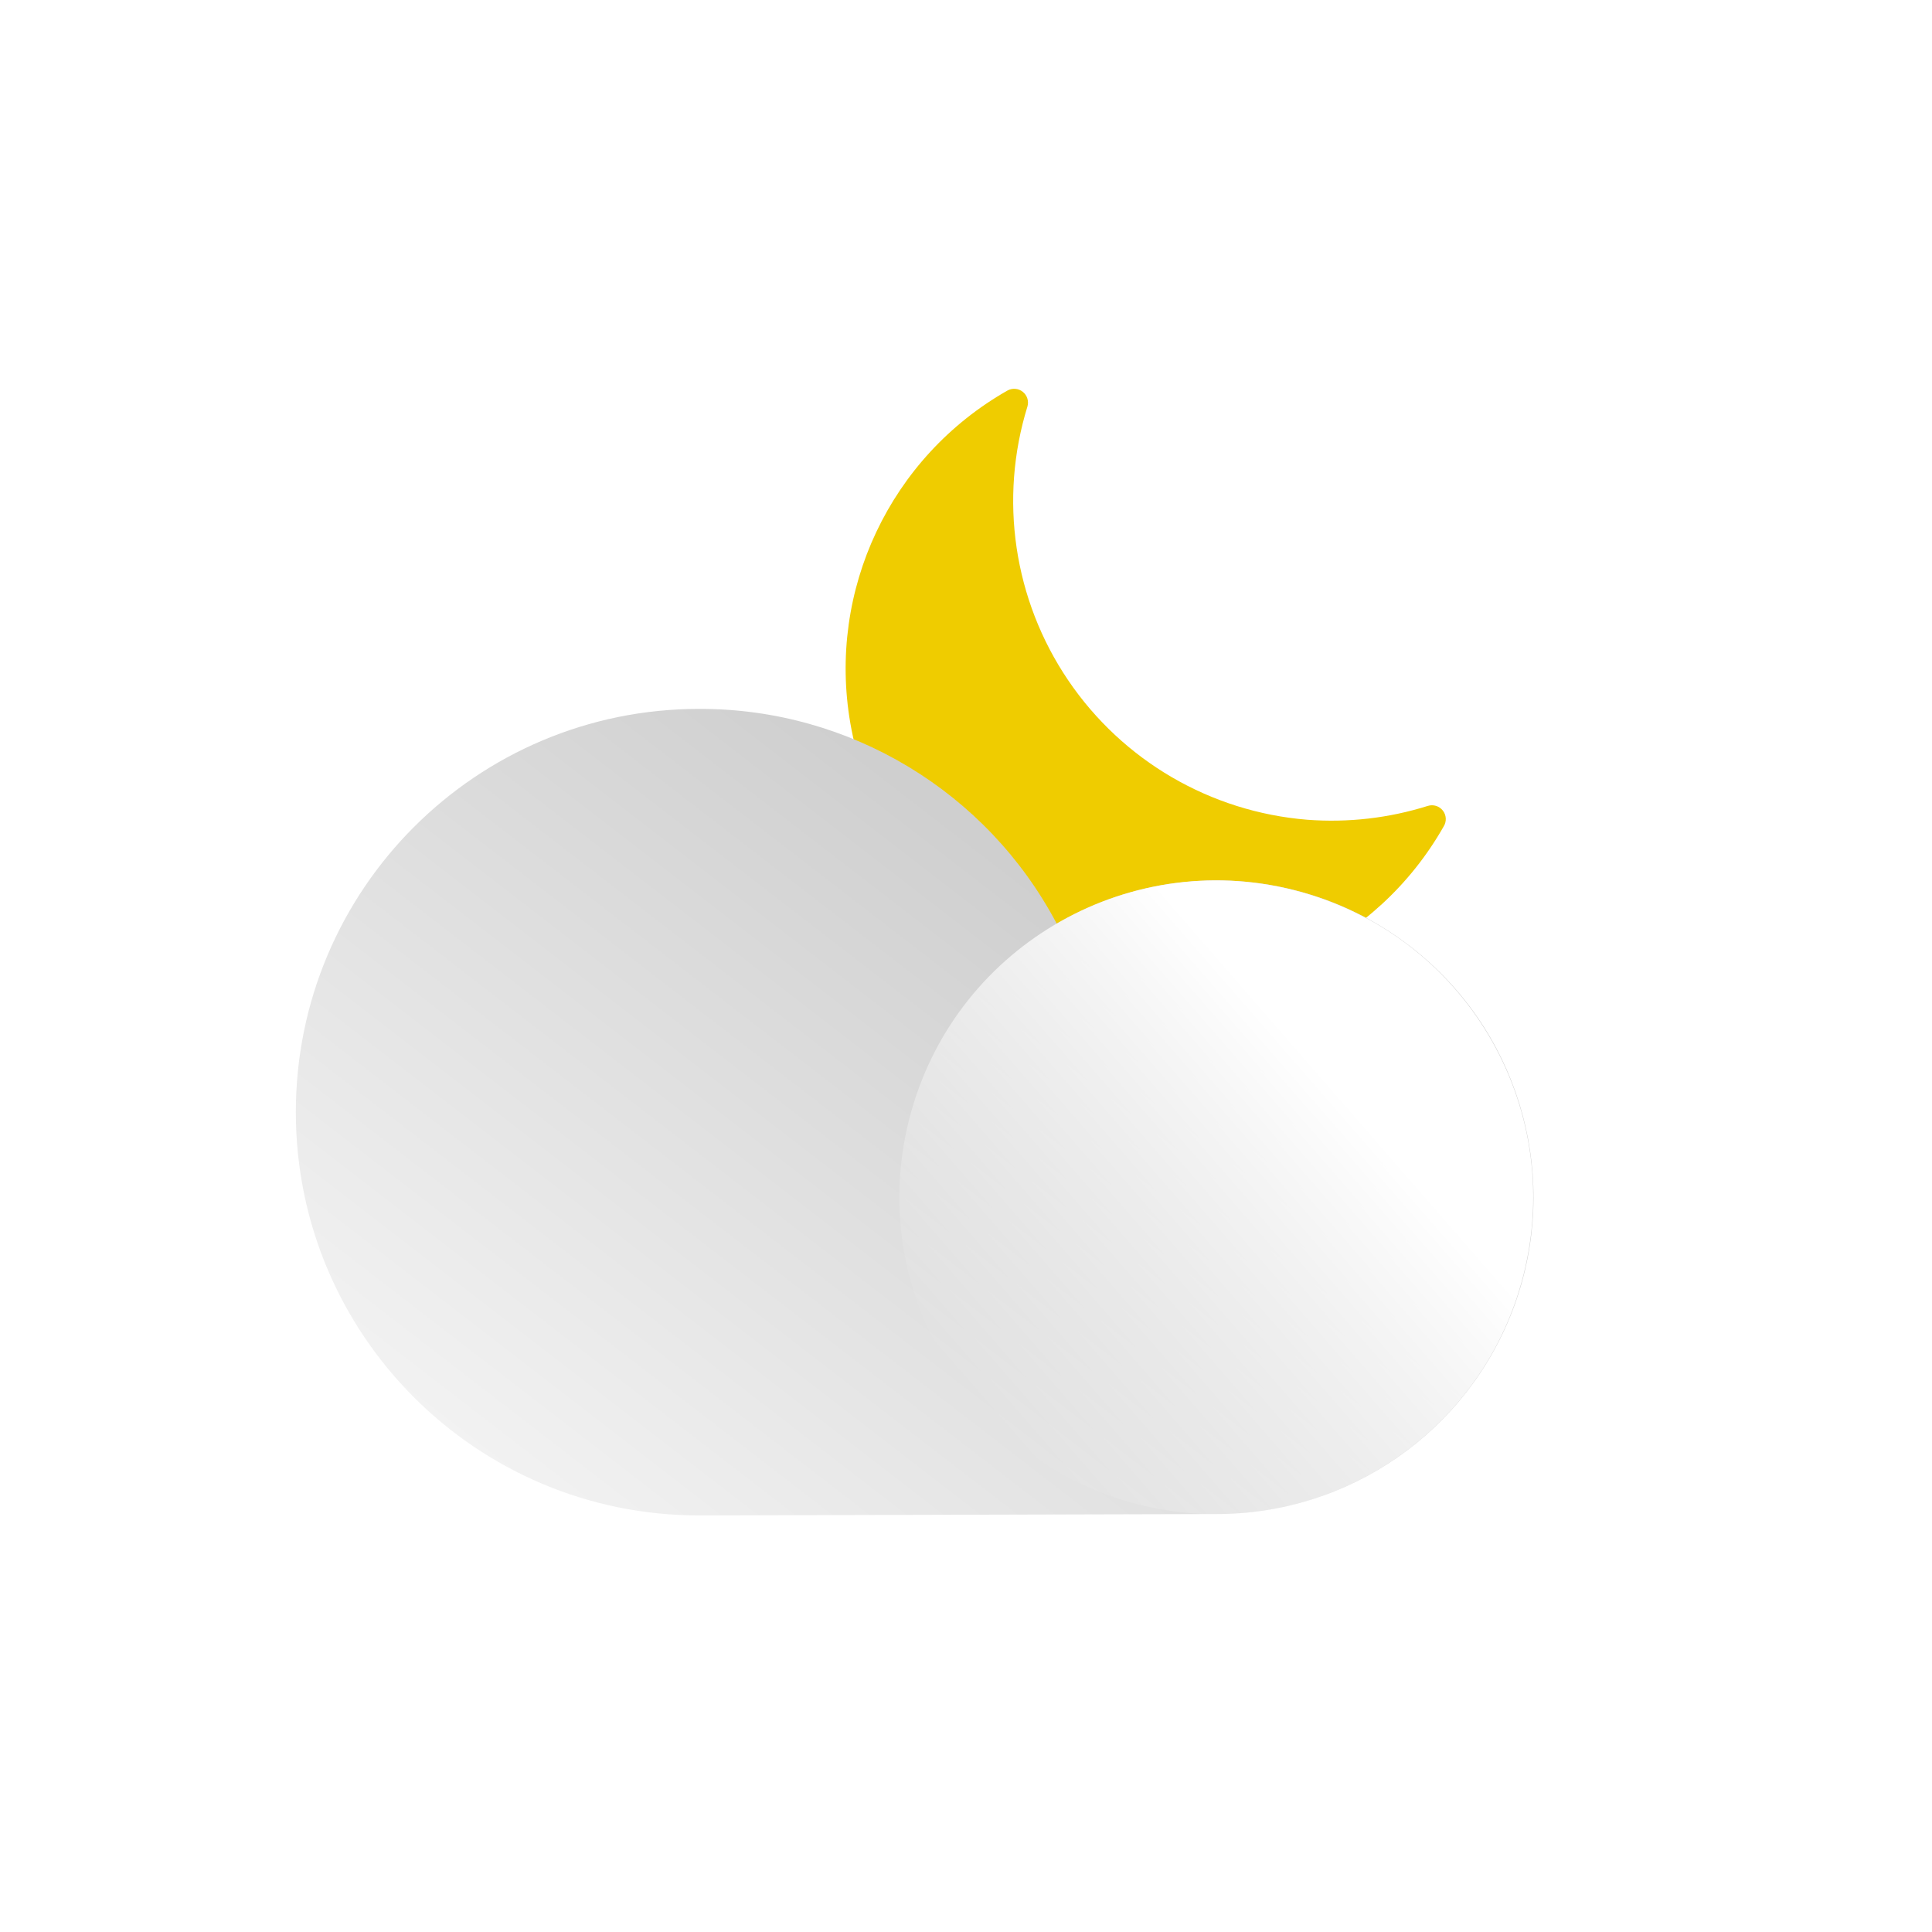
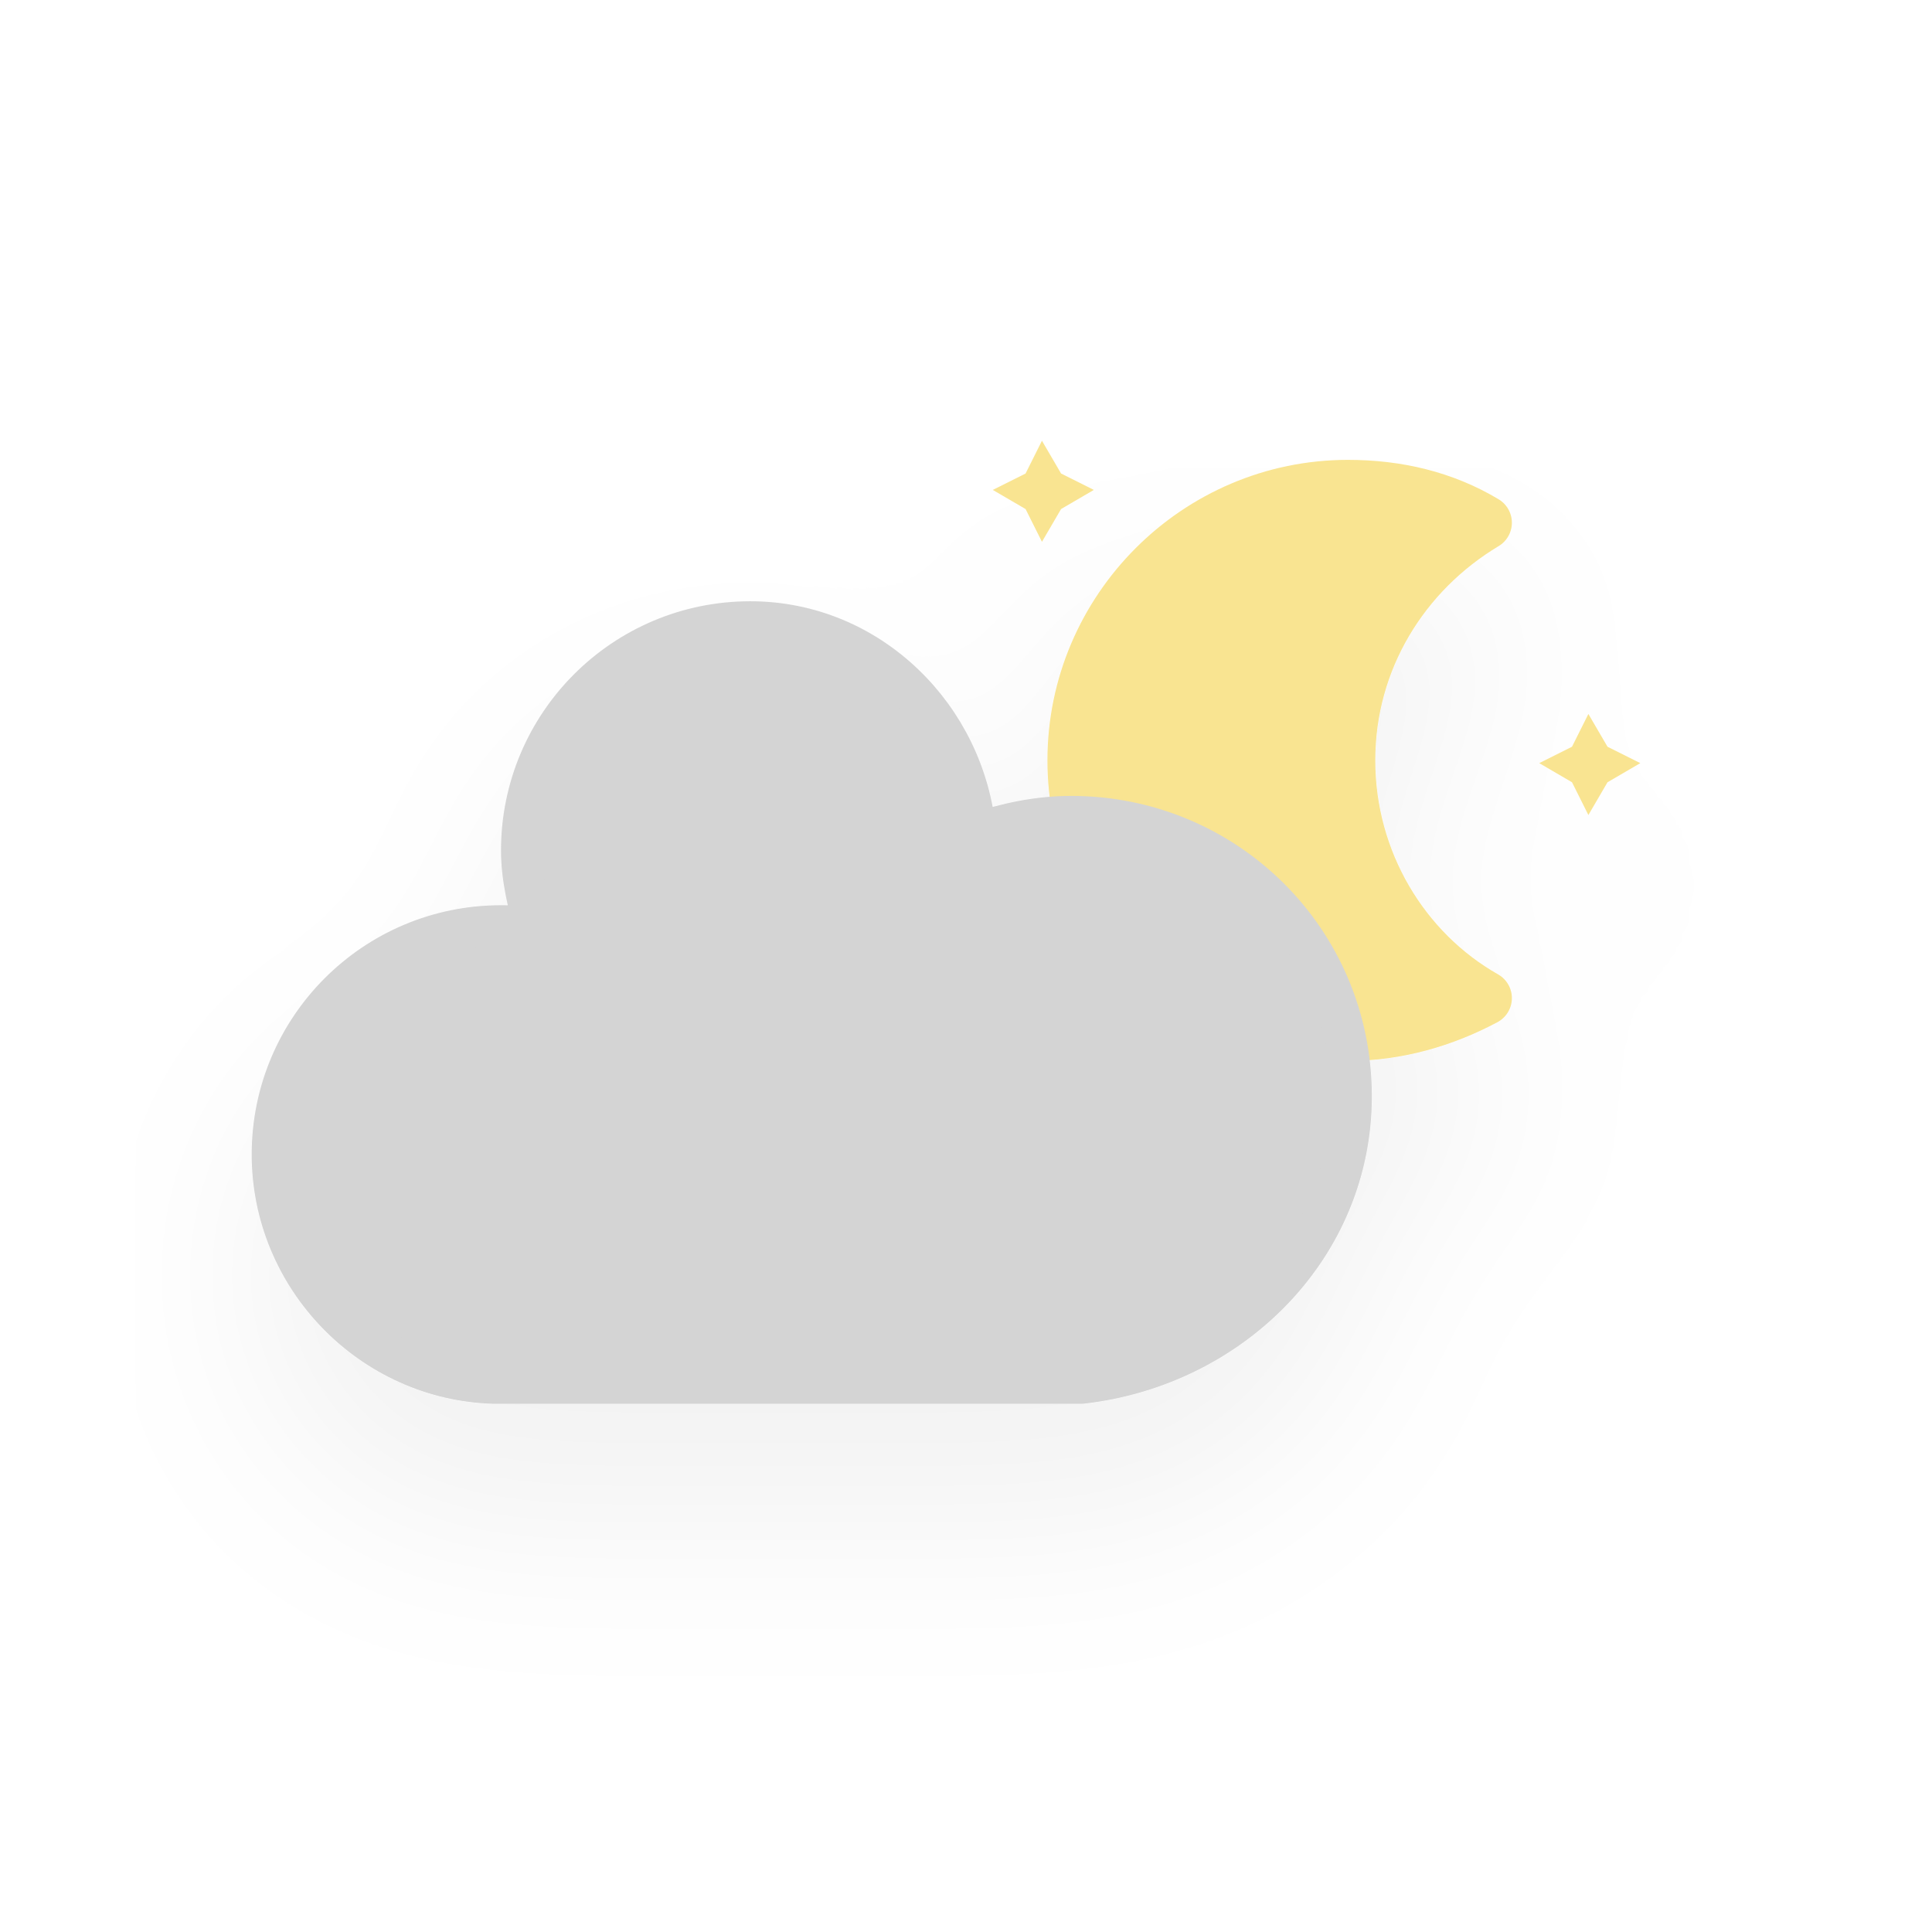
- <svg xmlns="http://www.w3.org/2000/svg" data-name="Layer 1" id="Layer_1" width="64" height="64" viewBox="0 0 64 64" version="1.1">
-   <defs id="defs14">
-     <style id="style2">.cls-1{fill:#efcc00;}.cls-2{fill:url(#linear-gradient);}.cls-3{fill:url(#linear-gradient-2);}</style>
-     <linearGradient gradientTransform="matrix(-0.763361,0,0,0.7633621,55.49479,6.765697)" gradientUnits="userSpaceOnUse" id="linear-gradient" x1="46.72" x2="25.63" y1="58.39" y2="31.08">
-       <stop offset="0" stop-color="#f2f2f2" id="stop4" />
-       <stop offset="1" stop-color="#cfcfcf" id="stop6" />
-     </linearGradient>
-     <linearGradient gradientTransform="matrix(0,-0.7633611,-0.763362,0,66.44481,55.70569)" gradientUnits="userSpaceOnUse" id="linear-gradient-2" x1="4.06" x2="15.68" y1="116.66" y2="134.3">
-       <stop offset="0.02" stop-color="#fff" id="stop9" />
-       <stop offset="1" stop-color="#fff" stop-opacity="0" id="stop11" />
-     </linearGradient>
+ <svg xmlns="http://www.w3.org/2000/svg" version="1.1" width="64" height="64" viewbox="0 0 64 64" id="svg42">
+   <defs id="defs19">
+     <filter id="blur" width="200%" height="200%">
+       <feGaussianBlur in="SourceAlpha" stdDeviation="3" id="feGaussianBlur2" />
+       <feOffset dx="0" dy="4" result="offsetblur" id="feOffset4" />
+       <feComponentTransfer id="feComponentTransfer8">
+         <feFuncA type="linear" slope="0.05" id="feFuncA6" />
+       </feComponentTransfer>
+       <feMerge id="feMerge14">
+         <feMergeNode id="feMergeNode10" />
+         <feMergeNode in="SourceGraphic" id="feMergeNode12" />
+       </feMerge>
+     </filter>
+     <style type="text/css" id="style17">
+ /*
+ ** CLOUDS
+ */
+ @keyframes am-weather-cloud-2 {
+   0% {
+     -webkit-transform: translate(0px,0px);
+        -moz-transform: translate(0px,0px);
+         -ms-transform: translate(0px,0px);
+             transform: translate(0px,0px);
+   }
+ 
+   50% {
+     -webkit-transform: translate(2px,0px);
+        -moz-transform: translate(2px,0px);
+         -ms-transform: translate(2px,0px);
+             transform: translate(2px,0px);
+   }
+ 
+   100% {
+     -webkit-transform: translate(0px,0px);
+        -moz-transform: translate(0px,0px);
+         -ms-transform: translate(0px,0px);
+             transform: translate(0px,0px);
+   }
+ }
+ 
+ .am-weather-cloud-2 {
+   -webkit-animation-name: am-weather-cloud-2;
+      -moz-animation-name: am-weather-cloud-2;
+           animation-name: am-weather-cloud-2;
+   -webkit-animation-duration: 3s;
+      -moz-animation-duration: 3s;
+           animation-duration: 3s;
+   -webkit-animation-timing-function: linear;
+      -moz-animation-timing-function: linear;
+           animation-timing-function: linear;
+   -webkit-animation-iteration-count: infinite;
+      -moz-animation-iteration-count: infinite;
+           animation-iteration-count: infinite;
+ }
+ 
+ /*
+ ** MOON
+ */
+ @keyframes am-weather-moon {
+   0% {
+     -webkit-transform: rotate(0deg);
+        -moz-transform: rotate(0deg);
+         -ms-transform: rotate(0deg);
+             transform: rotate(0deg);
+   }
+ 
+   50% {
+     -webkit-transform: rotate(15deg);
+        -moz-transform: rotate(15deg);
+         -ms-transform: rotate(15deg);
+             transform: rotate(15deg);
+   }
+ 
+   100% {
+     -webkit-transform: rotate(0deg);
+        -moz-transform: rotate(0deg);
+         -ms-transform: rotate(0deg);
+             transform: rotate(0deg);
+   }
+ }
+ 
+ .am-weather-moon {
+   -webkit-animation-name: am-weather-moon;
+      -moz-animation-name: am-weather-moon;
+       -ms-animation-name: am-weather-moon;
+           animation-name: am-weather-moon;
+   -webkit-animation-duration: 6s;
+      -moz-animation-duration: 6s;
+       -ms-animation-duration: 6s;
+           animation-duration: 6s;
+   -webkit-animation-timing-function: linear;
+      -moz-animation-timing-function: linear;
+       -ms-animation-timing-function: linear;
+           animation-timing-function: linear;
+   -webkit-animation-iteration-count: infinite;
+      -moz-animation-iteration-count: infinite;
+       -ms-animation-iteration-count: infinite;
+           animation-iteration-count: infinite;
+   -webkit-transform-origin: 12.5px 15.15px 0; /* TODO FF CENTER ISSUE */
+      -moz-transform-origin: 12.5px 15.15px 0; /* TODO FF CENTER ISSUE */
+       -ms-transform-origin: 12.5px 15.15px 0; /* TODO FF CENTER ISSUE */
+           transform-origin: 12.5px 15.15px 0; /* TODO FF CENTER ISSUE */
+ }
+ 
+ @keyframes am-weather-moon-star-1 {
+   0% {
+     opacity: 0;
+   }
+ 
+   100% {
+     opacity: 1;
+   }
+ }
+ 
+ .am-weather-moon-star-1 {
+   -webkit-animation-name: am-weather-moon-star-1;
+      -moz-animation-name: am-weather-moon-star-1;
+       -ms-animation-name: am-weather-moon-star-1;
+           animation-name: am-weather-moon-star-1;
+   -webkit-animation-delay: 3s;
+      -moz-animation-delay: 3s;
+       -ms-animation-delay: 3s;
+           animation-delay: 3s;
+   -webkit-animation-duration: 5s;
+      -moz-animation-duration: 5s;
+       -ms-animation-duration: 5s;
+           animation-duration: 5s;
+   -webkit-animation-timing-function: linear;
+      -moz-animation-timing-function: linear;
+       -ms-animation-timing-function: linear;
+           animation-timing-function: linear;
+   -webkit-animation-iteration-count: 1;
+      -moz-animation-iteration-count: 1;
+       -ms-animation-iteration-count: 1;
+           animation-iteration-count: 1;
+ }
+ 
+ @keyframes am-weather-moon-star-2 {
+   0% {
+     opacity: 0;
+   }
+ 
+   100% {
+     opacity: 1;
+   }
+ }
+ 
+ .am-weather-moon-star-2 {
+   -webkit-animation-name: am-weather-moon-star-2;
+      -moz-animation-name: am-weather-moon-star-2;
+       -ms-animation-name: am-weather-moon-star-2;
+           animation-name: am-weather-moon-star-2;
+   -webkit-animation-delay: 5s;
+      -moz-animation-delay: 5s;
+       -ms-animation-delay: 5s;
+           animation-delay: 5s;
+   -webkit-animation-duration: 4s;
+      -moz-animation-duration: 4s;
+       -ms-animation-duration: 4s;
+           animation-duration: 4s;
+   -webkit-animation-timing-function: linear;
+      -moz-animation-timing-function: linear;
+       -ms-animation-timing-function: linear;
+           animation-timing-function: linear;
+   -webkit-animation-iteration-count: 1;
+      -moz-animation-iteration-count: 1;
+       -ms-animation-iteration-count: 1;
+           animation-iteration-count: 1;
+ }
+         </style>
  </defs>
-   <path class="cls-1" d="m 43.304,27.155 a 10.595,10.595 0 0 1 -9.267,-13.695 0.458,0.458 0 0 0 -0.656,-0.527 10.595,10.595 0 1 0 14.443,14.443 0.458,0.458 0 0 0 -0.527,-0.679 10.618,10.618 0 0 1 -3.992,0.458 z" id="path18" style="stroke-width:0.763" />
-   <path class="cls-2" d="m 23.197,23.483 a 13.351,13.351 0 0 1 11.809,7.115 10.496,10.496 0 1 1 5.244,19.557 L 23.159,50.201 a 13.359,13.359 0 0 1 0,-26.718 z" id="path20" style="fill:url(#linear-gradient);stroke-width:0.763" />
-   <ellipse class="cls-3" cx="-27.357" cy="49.477" transform="rotate(-74.39002)" id="circle22" style="fill:url(#linear-gradient-2);stroke-width:0.763" rx="10.496" ry="10.496" />
+   <g filter="url(#blur)" id="cloudy-night-3">
+     <g transform="matrix(1.131333,0,0,1.131333,13.42803,8.717068)" id="g39">
+       <g transform="matrix(0.8,0,0,0.8,16,4)" id="g33">
+         <g class="am-weather-moon-star-1" id="g23">
+           <polygon fill="#f9e491" points="4,4 3.3,5.2 2.7,4 1.5,3.3 2.7,2.7 3.3,1.5 4,2.7 5.2,3.3 " stroke="none" stroke-miterlimit="10" id="polygon21" />
+         </g>
+         <g class="am-weather-moon-star-2" id="g27">
+           <polygon fill="#f9e491" points="4,4 3.3,5.2 2.7,4 1.5,3.3 2.7,2.7 3.3,1.5 4,2.7 5.2,3.3 " stroke="none" stroke-miterlimit="10" transform="translate(20,10)" id="polygon25" />
+         </g>
+         <g class="am-weather-moon" id="g31">
+           <path d="m 14.5,13.2 c 0,-3.7 2,-6.9 5,-8.7 -1.5,-0.9 -3.2,-1.3 -5,-1.3 -5.5,0 -10,4.5 -10,10 0,5.5 4.5,10 10,10 1.8,0 3.5,-0.5 5,-1.3 -3,-1.7 -5,-5 -5,-8.7 z" fill="#f9e491" stroke="#f9e491" stroke-linejoin="round" stroke-width="2" id="path29" />
+         </g>
+       </g>
+       <g class="am-weather-cloud-2" id="g37">
+         <path d="m 47.7,35.4 c 0,-4.6 -3.7,-8.2 -8.2,-8.2 -1,0 -1.9,0.2 -2.8,0.5 -0.3,-3.4 -3.1,-6.2 -6.6,-6.2 -3.7,0 -6.7,3 -6.7,6.7 0,0.8 0.2,1.6 0.4,2.3 -0.3,-0.1 -0.7,-0.1 -1,-0.1 -3.7,0 -6.7,3 -6.7,6.7 0,3.6 2.9,6.6 6.5,6.7 h 17.2 c 4.4,-0.5 7.9,-4 7.9,-8.4 z" fill="#d4d4d4" stroke="#d4d4d4" stroke-linejoin="round" stroke-width="1.2" transform="translate(-20,-11)" id="path35" />
+       </g>
+     </g>
+   </g>
</svg>
